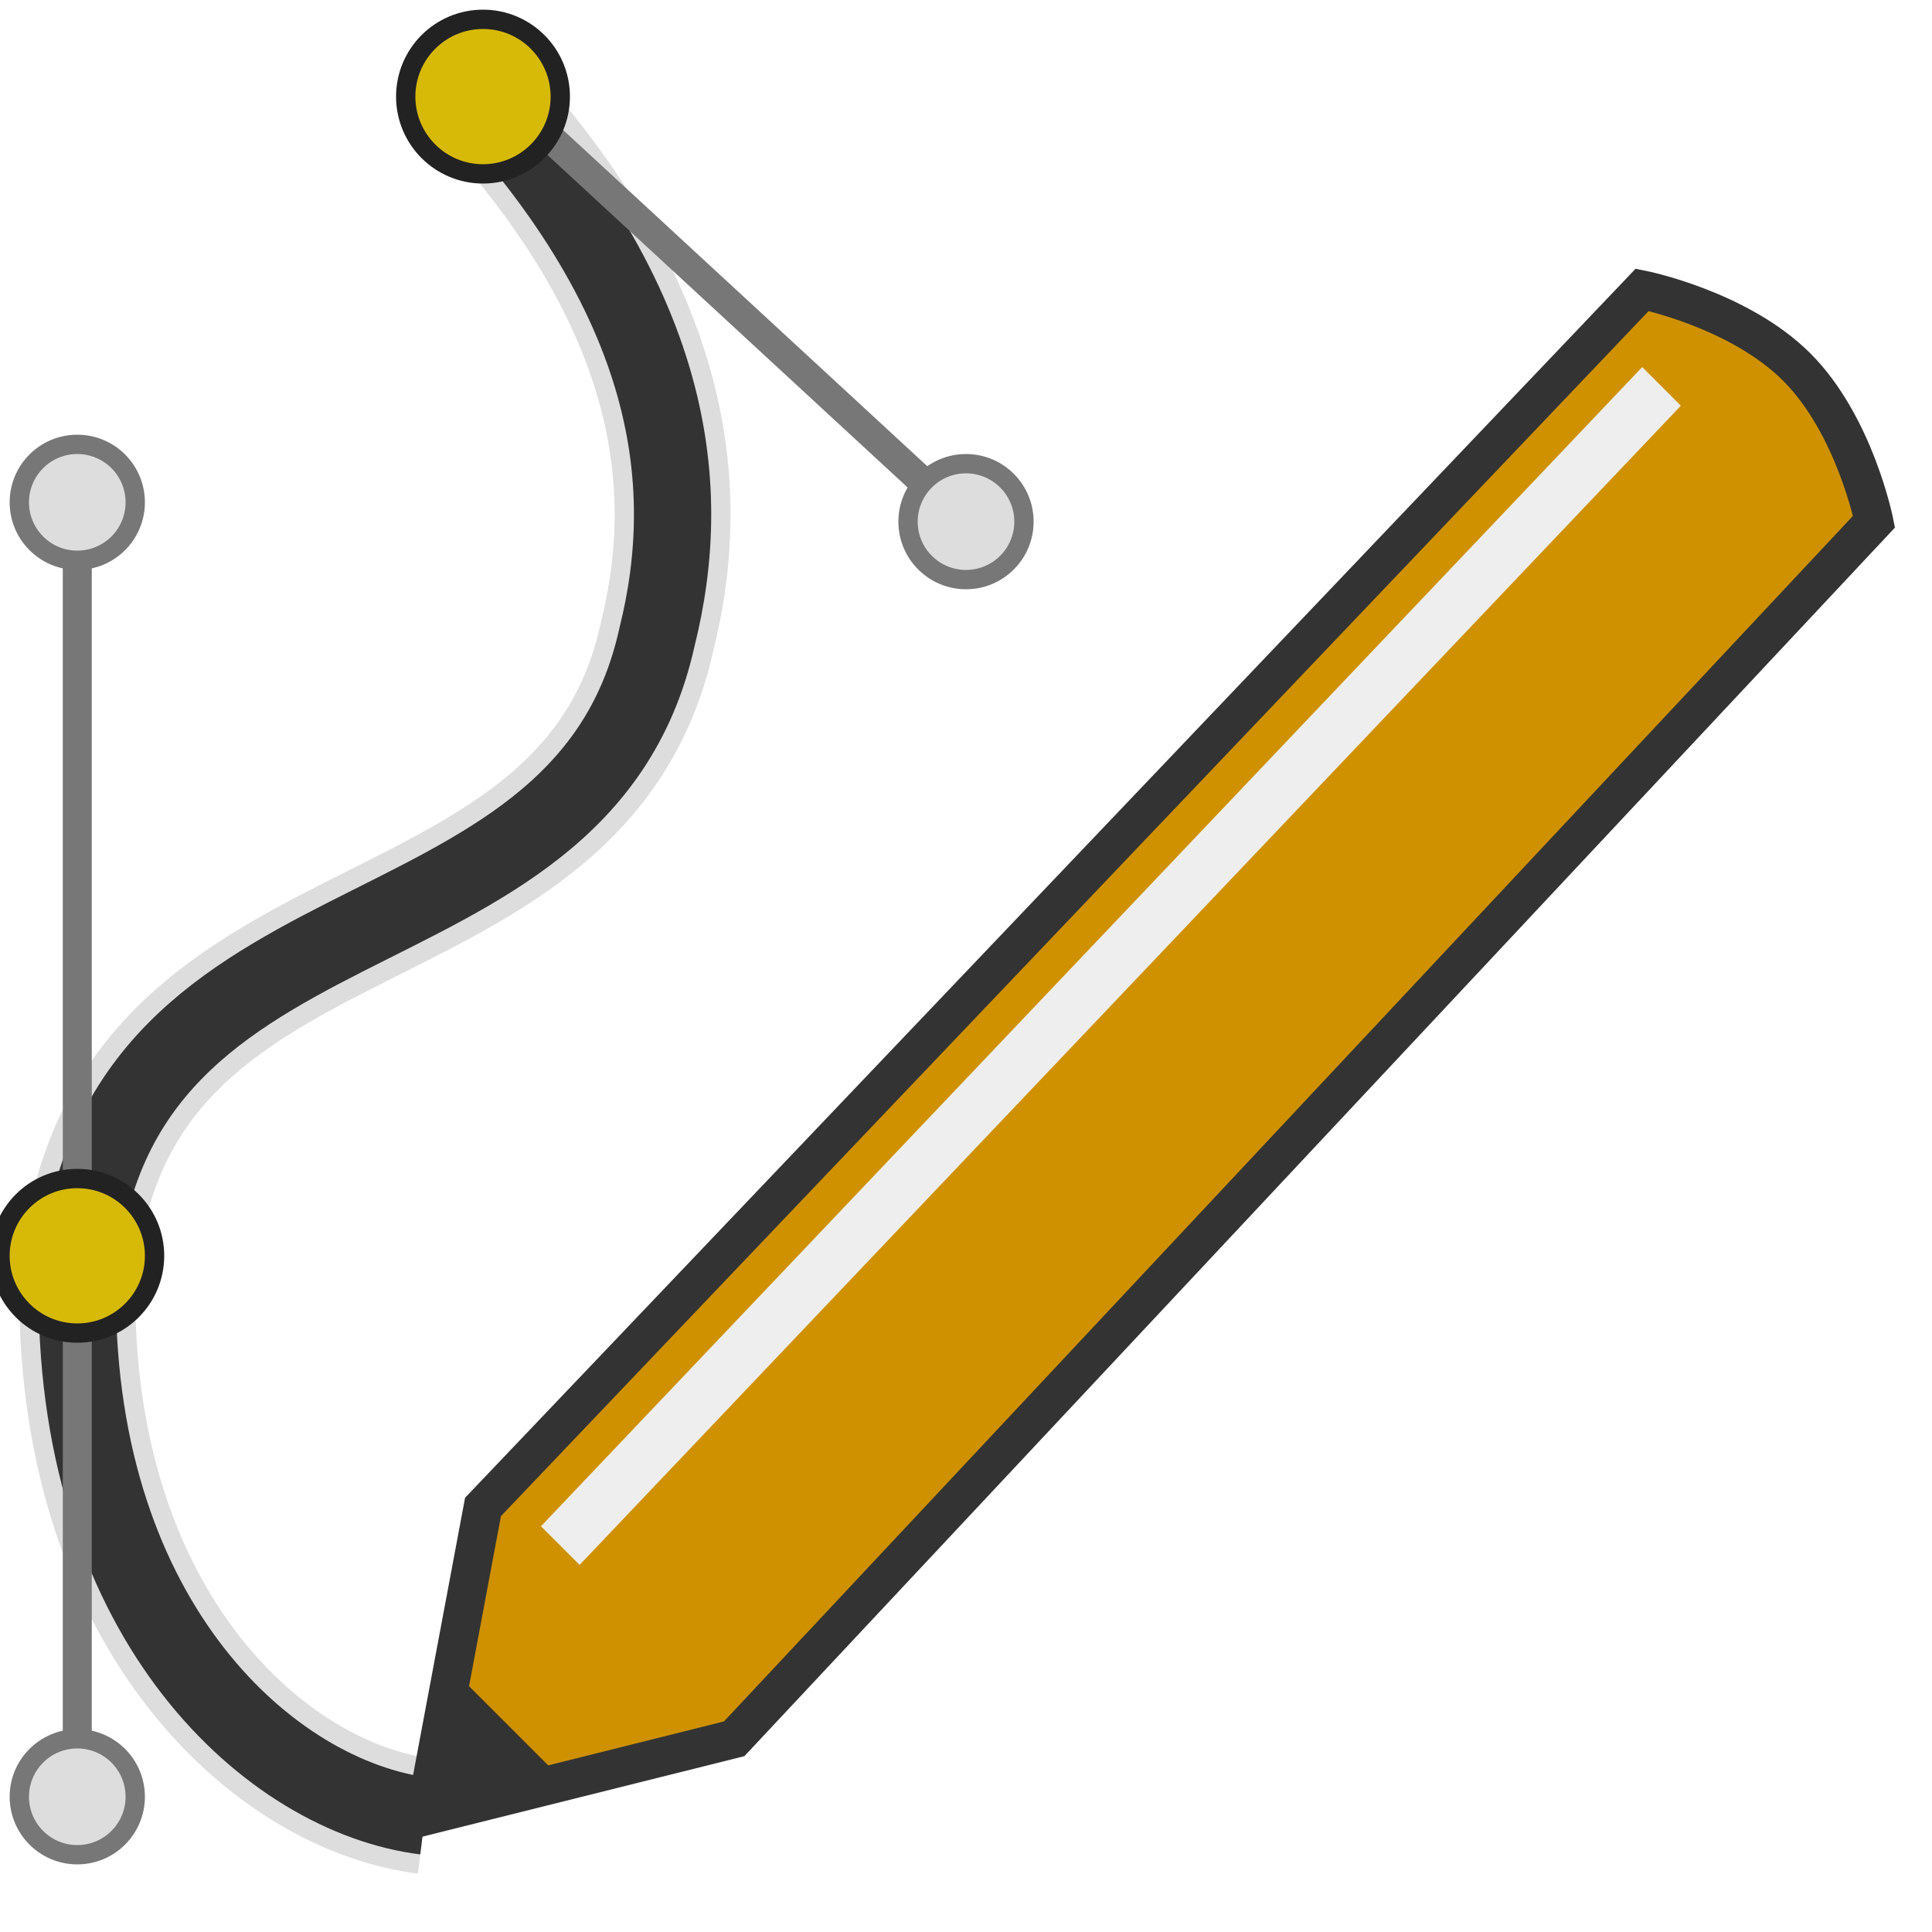
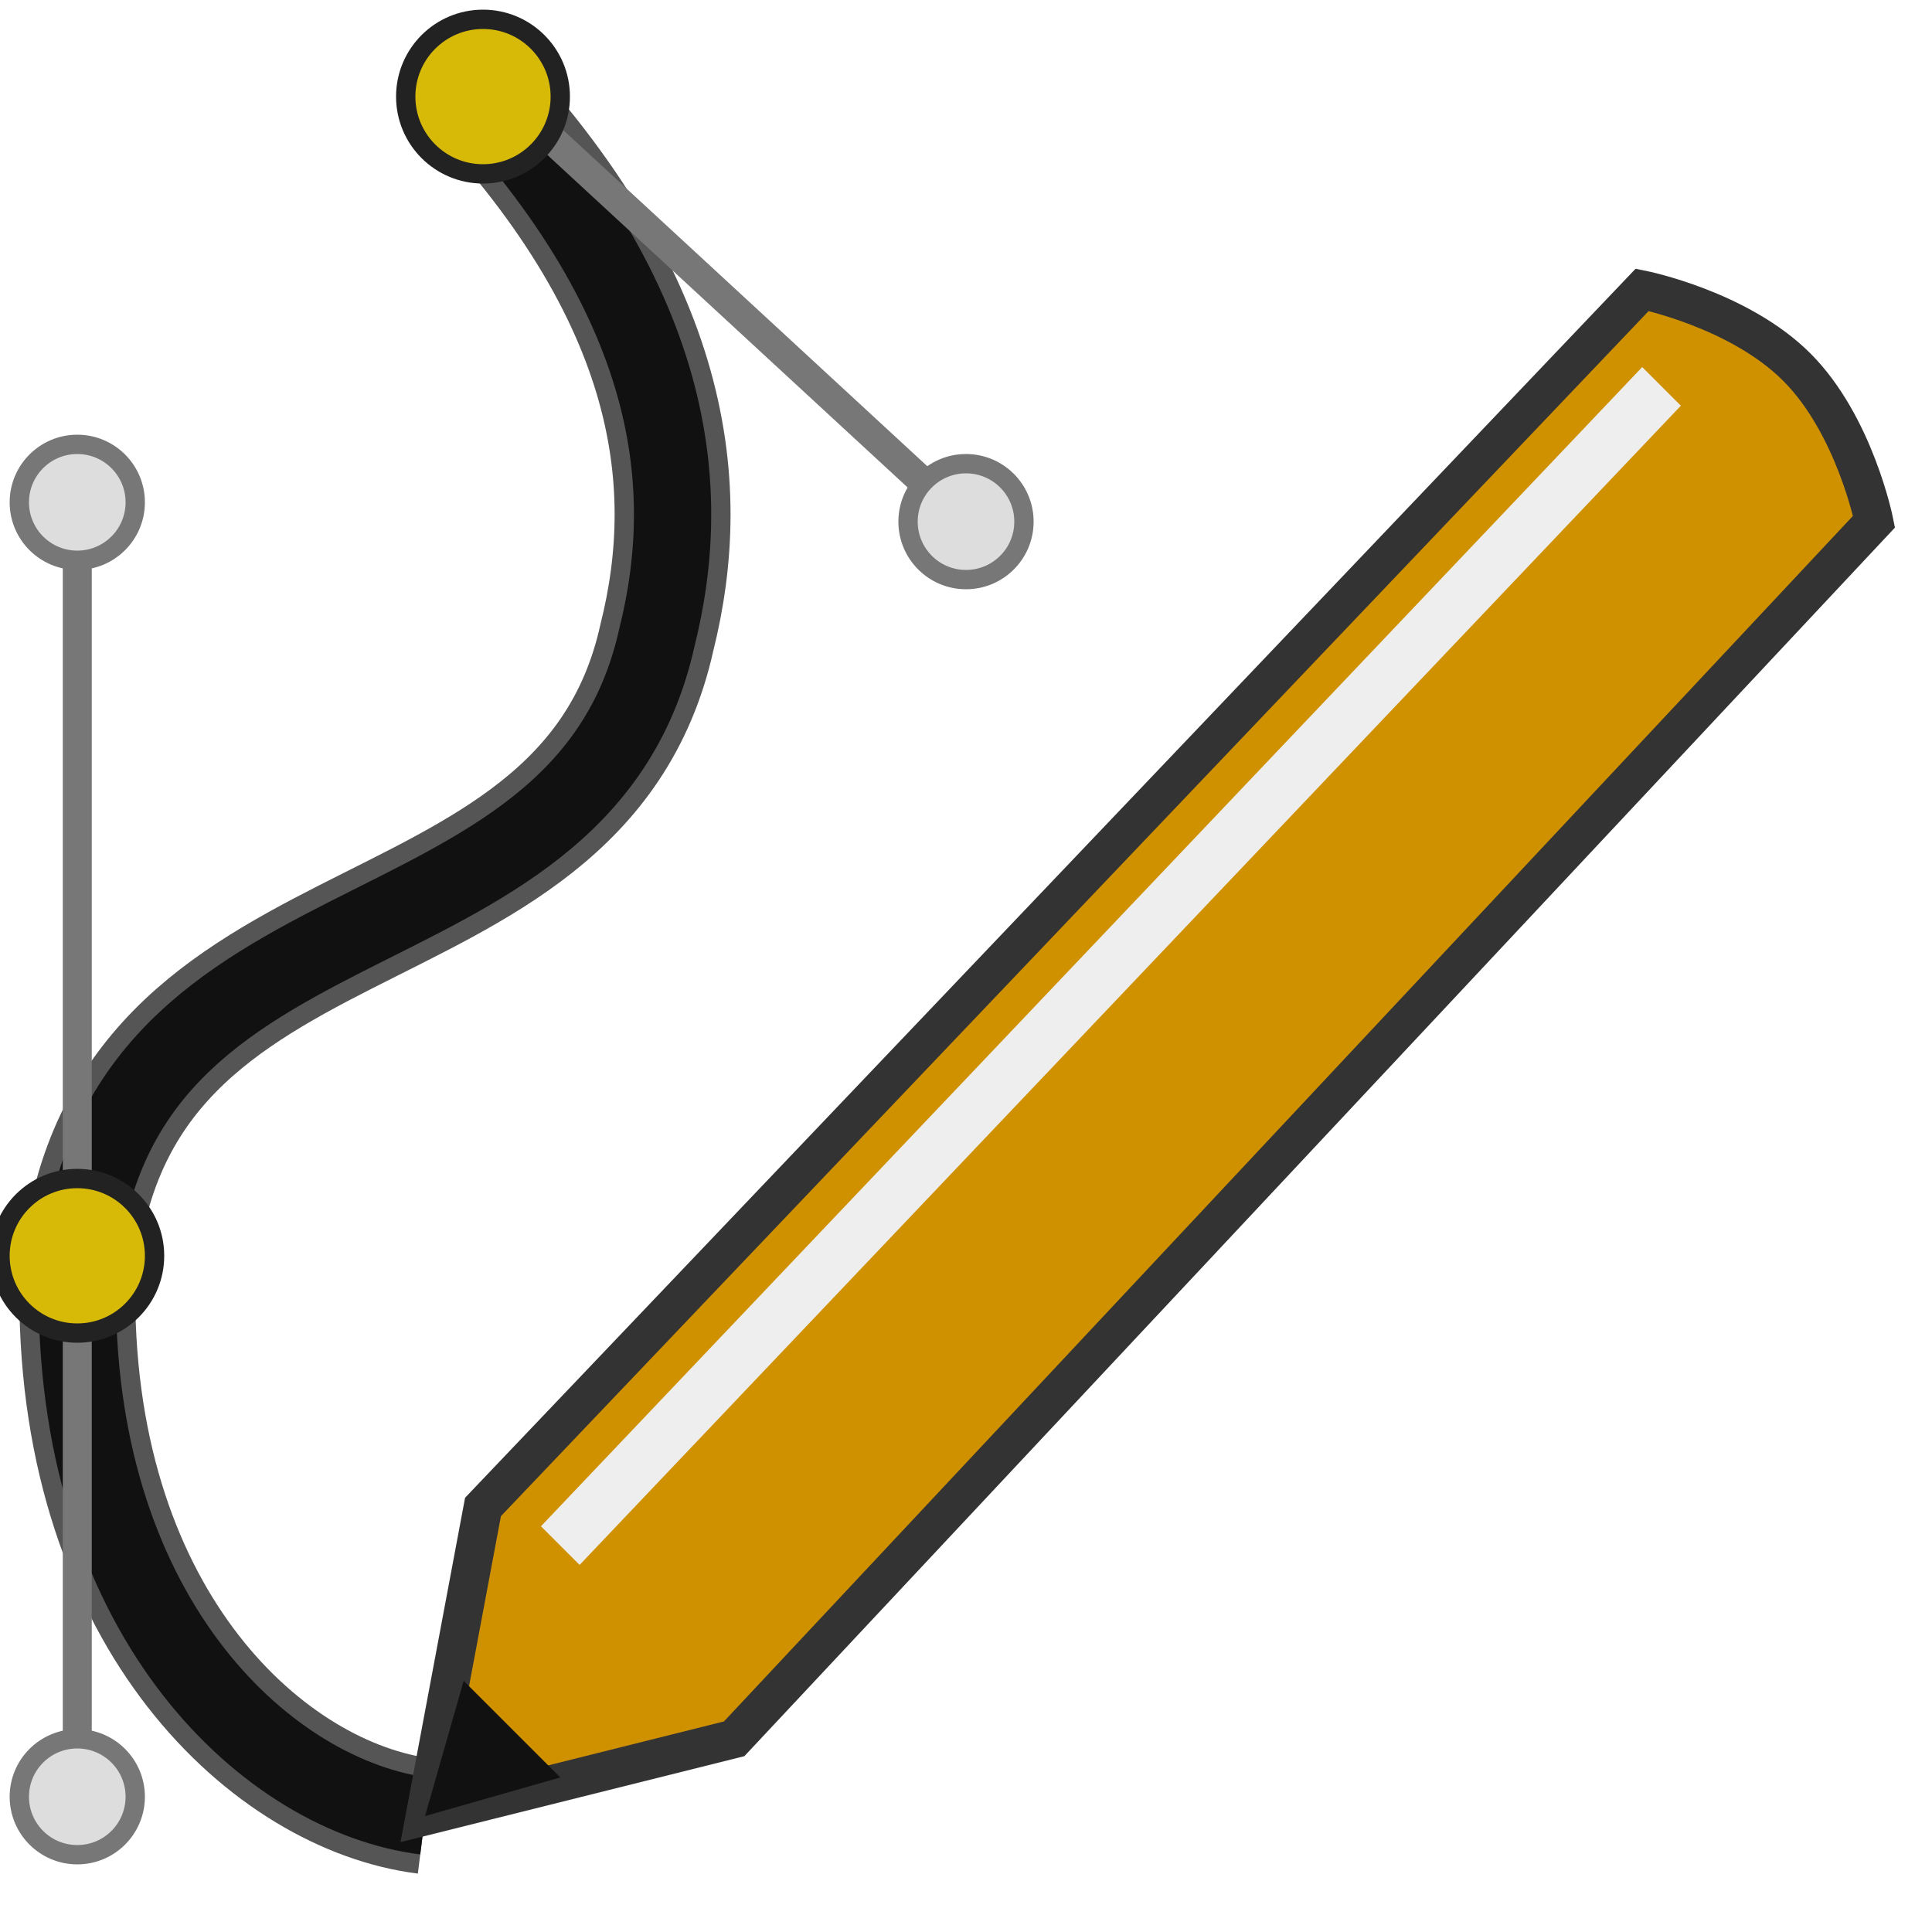
<svg height="100" width="100">
-   <path style="fill:none;stroke:#dddddd;stroke-width:6;" d="M 22,94 C 14,93 4,84 4,67 5,45 30,51 34,33 36,25 35,15 23,3" />
-   <path style="fill:none;stroke:#333333;stroke-width:4;" d="M 22,94 C 14,93 4,84 4,67 5,45 30,51 34,33 36,25 35,15 23,3" />
+   <path style="fill:none;stroke:#555555;stroke-width:6;" d="M 22,94 C 14,93 4,84 4,67 5,45 30,51 34,33 36,25 35,15 23,3" />
+   <path style="fill:none;stroke:#111111;stroke-width:4;" d="M 22,94 C 14,93 4,84 4,67 5,45 30,51 34,33 36,25 35,15 23,3" />
  <path style="fill:none;stroke:#777777;stroke-width:1.5;" d="M 24,3 50,27 M 4,26 4,90" />
  <circle cx="25" cy="5" r="4" fill="#D7BA08" stroke="#222222" />
  <circle cx="50" cy="27" r="3" fill="#dddddd" stroke="#777777" />
  <circle cx="4" cy="65" r="4" fill="#D7BA08" stroke="#222222" />
  <circle cx="4" cy="26" r="3" fill="#dddddd" stroke="#777777" />
  <circle cx="4" cy="93" r="3" fill="#dddddd" stroke="#777777" />
  <path style="fill:#CF9100;stroke:#333333;stroke-width:2;" d="M 25,78 85,15 c 0,0 5,1 8,4 3,3 4,8 4,8 L 38,90 22,94 z" />
  <path style="fill:#eeeeee" d="M 85,19 28,79 30,81 87,21 z" />
-   <path style="fill:#333333" d="m 22,94 7,-2 -5,-5 z" />
+   <path style="fill:#111111" d="m 22,94 7,-2 -5,-5 z" />
</svg>
